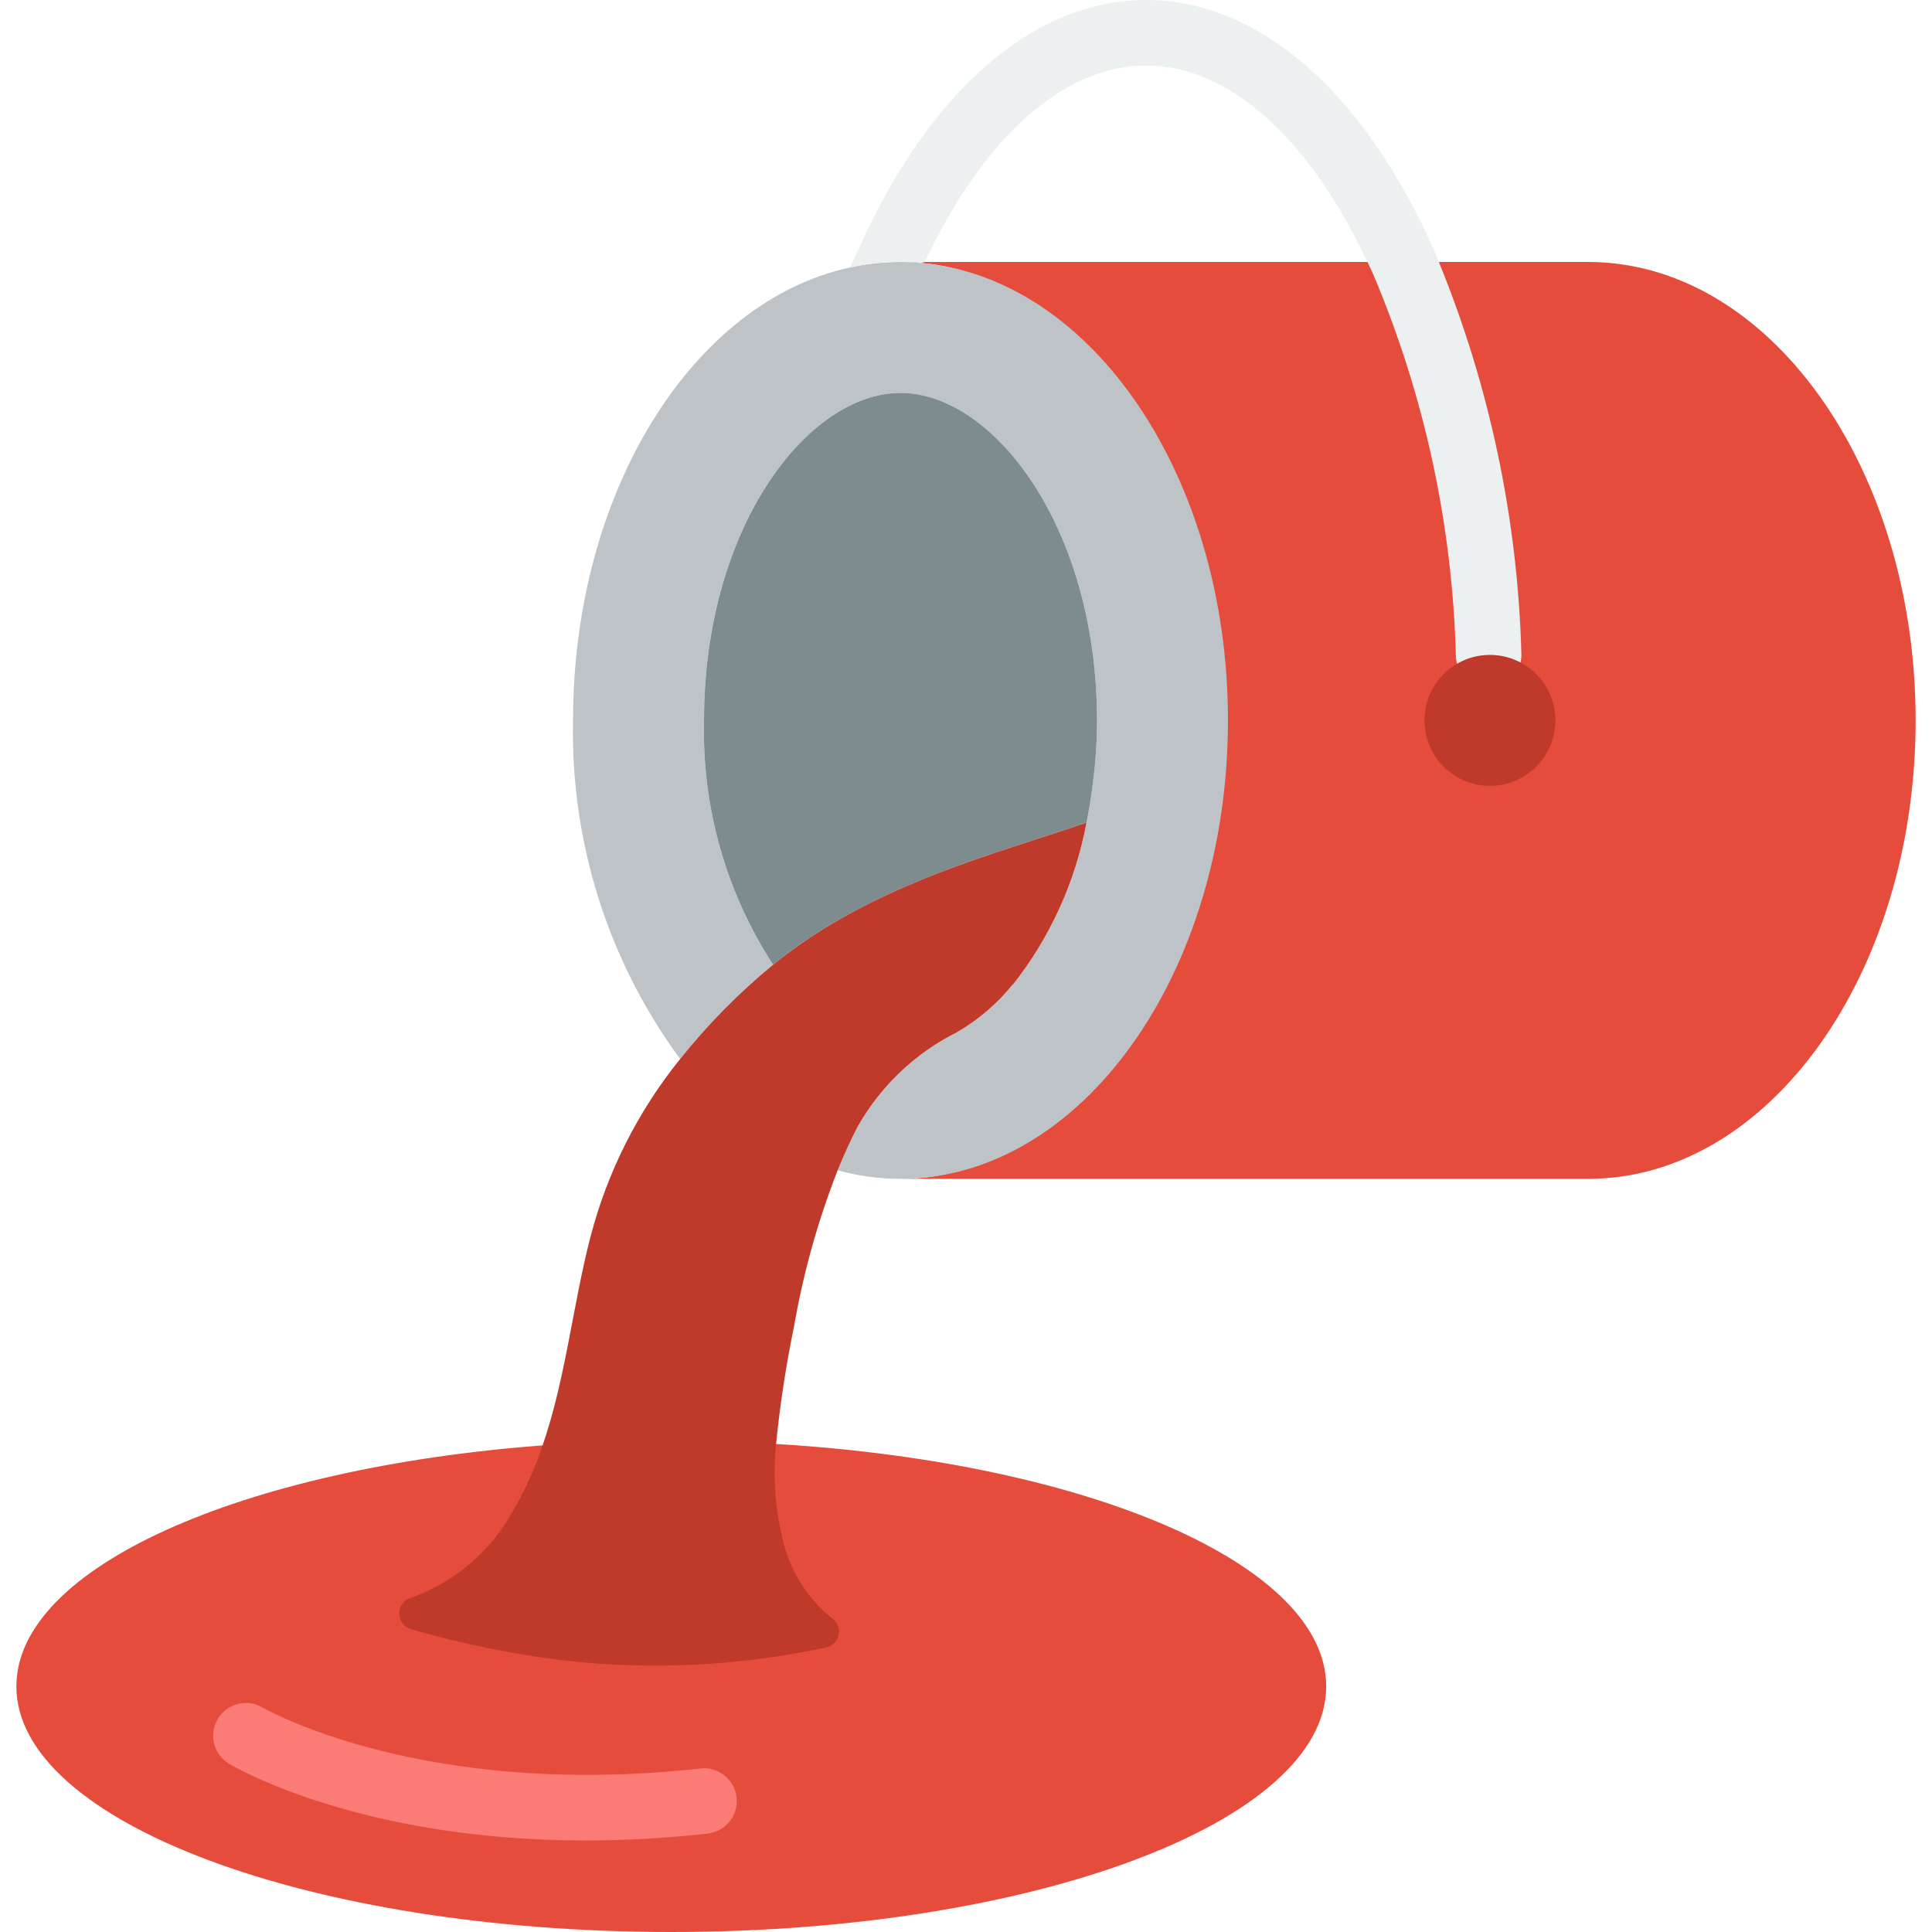
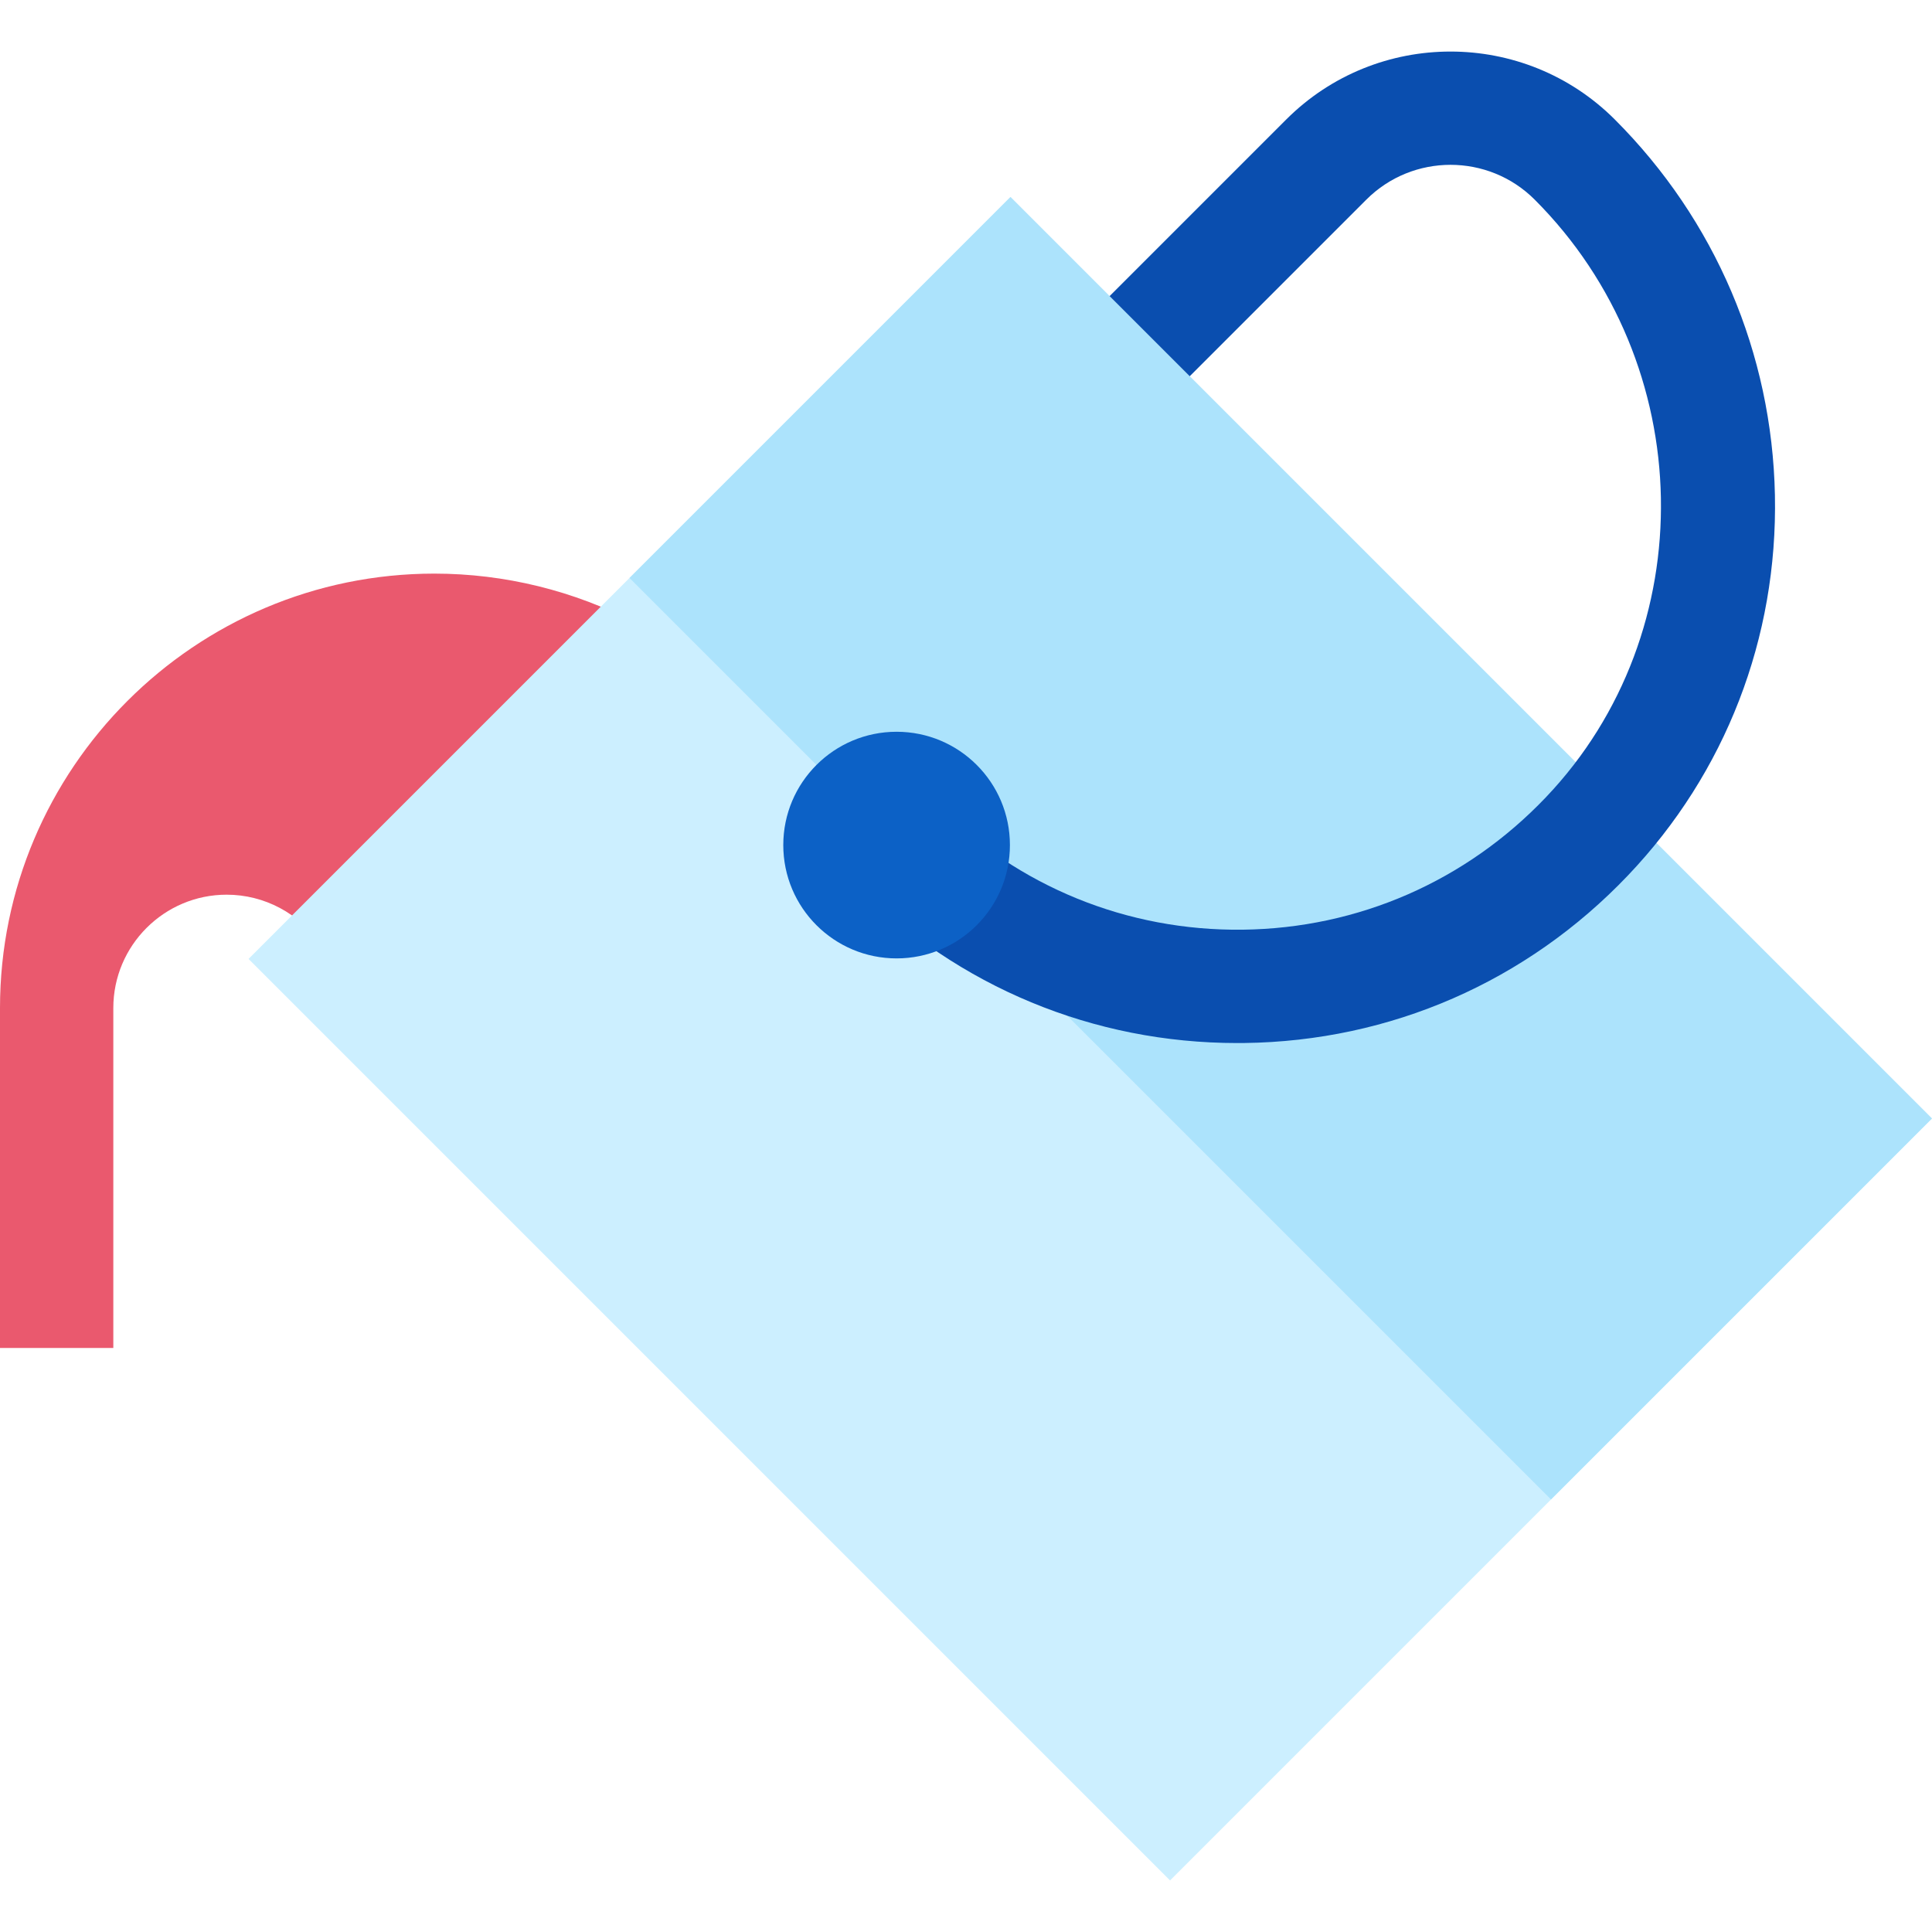
- <svg xmlns="http://www.w3.org/2000/svg" width="24" height="24" viewBox="0 0 58 59" version="1.1">
-   <defs />
-   <g id="Page-1" stroke="none" stroke-width="1" fill="none" fill-rule="evenodd">
-     <g id="016---Paint-Bucket" fill-rule="nonzero">
-       <path d="M58,22 C58,29.73 53.52,36 48,36 L27,36 C32.52,36 34,29.73 34,22 C34,14.56 32.85,8.48 27.62,8.03 C27.42,8.01 27.21,8 27,8 L48,8 C53.52,8 58,14.27 58,22 Z" id="Shape" fill="#E64C3C" />
-       <path d="M37,22 C37,29.73 32.52,36 27,36 C26.351,36 25.705,35.912 25.08,35.74 C25.28,35.25 25.48,34.81 25.7,34.39 C26.404,33.154 27.458,32.156 28.73,31.52 C29.381,31.141 29.957,30.646 30.43,30.06 L30.44,30.06 C31.574,28.618 32.343,26.923 32.68,25.12 C32.76,24.72 32.83,24.3 32.88,23.87 C32.961,23.25 33.001,22.625 33,22 C33,16.11 29.84,12 27,12 C24.16,12 21,16.11 21,22 C20.935,24.643 21.67,27.243 23.11,29.46 C22.065,30.318 21.113,31.283 20.27,32.34 C18.071,29.348 16.921,25.713 17,22 C17,15.01 20.66,9.21 25.45,8.17 C25.959,8.058 26.479,8.001 27,8 C27.21,8 27.42,8.01 27.62,8.03 C32.85,8.48 37,14.56 37,22 Z" id="Shape" fill="#BDC3C7" />
-       <path d="M23.2,44.1 L23.26,44.1 C32.76,44.68 40,47.78 40,51.5 C40,55.64 31.05,59 20,59 C8.95,59 0,55.64 0,51.5 C0,47.86 6.9,44.83 16.07,44.14 L23.2,44.1 Z" id="Shape" fill="#E64C3C" />
-       <path d="M33,22 C33.001,22.625 32.961,23.25 32.88,23.87 C32.83,24.3 32.76,24.72 32.68,25.12 C30,26.06 26.19,26.96 23.11,29.46 C21.67,27.243 20.935,24.643 21,22 C21,16.11 24.16,12 27,12 C29.84,12 33,16.11 33,22 Z" id="Shape" fill="#7F8C8D" />
-       <path d="M32.68,25.12 C32.343,26.923 31.574,28.618 30.44,30.06 L30.43,30.06 C29.957,30.646 29.381,31.141 28.73,31.52 C27.458,32.156 26.404,33.154 25.7,34.39 C25.48,34.81 25.28,35.25 25.08,35.74 C24.478,37.278 24.032,38.873 23.75,40.5 C23.504,41.69 23.32,42.891 23.2,44.1 C23.1,45.119 23.178,46.148 23.43,47.14 C23.666,48.039 24.185,48.838 24.91,49.42 C25.073,49.532 25.153,49.731 25.113,49.924 C25.074,50.118 24.923,50.27 24.73,50.31 C22.102,50.874 19.401,51.009 16.73,50.71 C15.143,50.516 13.575,50.195 12.04,49.75 C11.828,49.683 11.685,49.485 11.69,49.262 C11.694,49.04 11.845,48.848 12.06,48.79 C13.38,48.316 14.482,47.378 15.16,46.15 C15.534,45.514 15.839,44.841 16.07,44.14 C16.78,42.08 16.99,39.85 17.54,37.74 C18.058,35.767 18.989,33.927 20.27,32.34 C21.113,31.283 22.065,30.318 23.11,29.46 C26.19,26.96 30,26.06 32.68,25.12 Z" id="Shape" fill="#C03A2B" />
-       <path d="M17.373,56.205 C10.49,56.205 6.673,53.968 6.485,53.857 C6.019,53.57 5.87,52.962 6.151,52.492 C6.432,52.022 7.039,51.866 7.512,52.141 C7.56,52.169 12.384,54.951 20.89,54.006 C21.439,53.945 21.933,54.341 21.994,54.89 C22.055,55.439 21.659,55.933 21.11,55.994 C19.869,56.133 18.622,56.204 17.373,56.205 Z" id="Shape" fill="#FB7B76" />
-       <path d="M45.96,19.96 C45.971,20.225 45.876,20.484 45.696,20.679 C45.516,20.874 45.265,20.99 45,21 L44.96,21 C44.423,21 43.981,20.577 43.96,20.04 C43.856,16.041 43.005,12.096 41.45,8.41 C41.39,8.27 41.32,8.13 41.26,8 C39.46,4.18 37.01,2 34.5,2 C31.99,2 29.54,4.18 27.74,8 L27.62,8.03 C27.42,8.01 27.21,8 27,8 C26.479,8.001 25.959,8.058 25.45,8.17 C25.56,7.93 25.7,7.66 25.73,7.59 C27.88,2.77 31.08,0 34.5,0 C37.92,0 41.12,2.77 43.27,7.59 C43.33,7.73 43.39,7.86 43.44,8 C44.994,11.802 45.848,15.854 45.96,19.96 Z" id="Shape" fill="#ECF0F1" />
-       <circle id="Oval" fill="#C03A2B" cx="45" cy="22" r="2" />
-     </g>
-   </g>
+ <svg xmlns="http://www.w3.org/2000/svg" width="24" height="24" version="1.1" id="Capa_1" x="0px" y="0px" viewBox="0 0 512.001 512.001" style="enable-background:new 0 0 512.001 512.001;" xml:space="preserve">
+   <path style="fill:#EA596E;" d="M115.121,152.013C51.643,152.013,0,203.656,0,267.134v90.094h30.031v-90.094  c0-16.559,13.472-30.032,30.031-30.032c9.993,0,19.306,4.954,24.912,13.251l83.551-85.226  C152.168,156.548,133.701,152.013,115.121,152.013z" />
+   <path style="fill:#CCEFFF;" d="M310.075,498.339L65.864,254.129L267.79,52.203l244.211,244.211L310.075,498.339z" />
+   <rect x="268.012" y="52.11" transform="matrix(-0.7071 0.7071 -0.7071 -0.7071 738.3442 143.7473)" style="fill:#ACE3FC;" width="142.778" height="345.359" />
+   <path style="fill:#0A4EAF;" d="M327.91,276.419c-38.11,0-73.885-14.821-100.916-41.851l21.235-21.235  c21.686,21.686,50.501,33.412,81.116,33.046c30.615-0.375,59.142-12.835,80.328-35.085c41.801-43.9,40.471-114.954-2.964-158.39  c-12.3-12.299-32.312-12.299-44.612,0l-46.805,46.805l-21.235-21.235l46.805-46.805c24.008-24.009,63.074-24.009,87.082,0  c26.604,26.604,41.672,61.958,42.43,99.55c0.762,37.811-13.072,73.603-38.952,100.784c-26.813,28.16-62.935,43.93-101.71,44.406  C329.112,276.416,328.511,276.419,327.91,276.419z" />
+   <circle style="fill:#0C61C6;" cx="237.609" cy="223.955" r="30.031" />
+   <g>
+ </g>
+   <g>
+ </g>
+   <g>
+ </g>
+   <g>
+ </g>
+   <g>
+ </g>
+   <g>
+ </g>
+   <g>
+ </g>
+   <g>
+ </g>
+   <g>
+ </g>
+   <g>
+ </g>
+   <g>
+ </g>
+   <g>
+ </g>
+   <g>
+ </g>
+   <g>
+ </g>
+   <g>
+ </g>
</svg>
